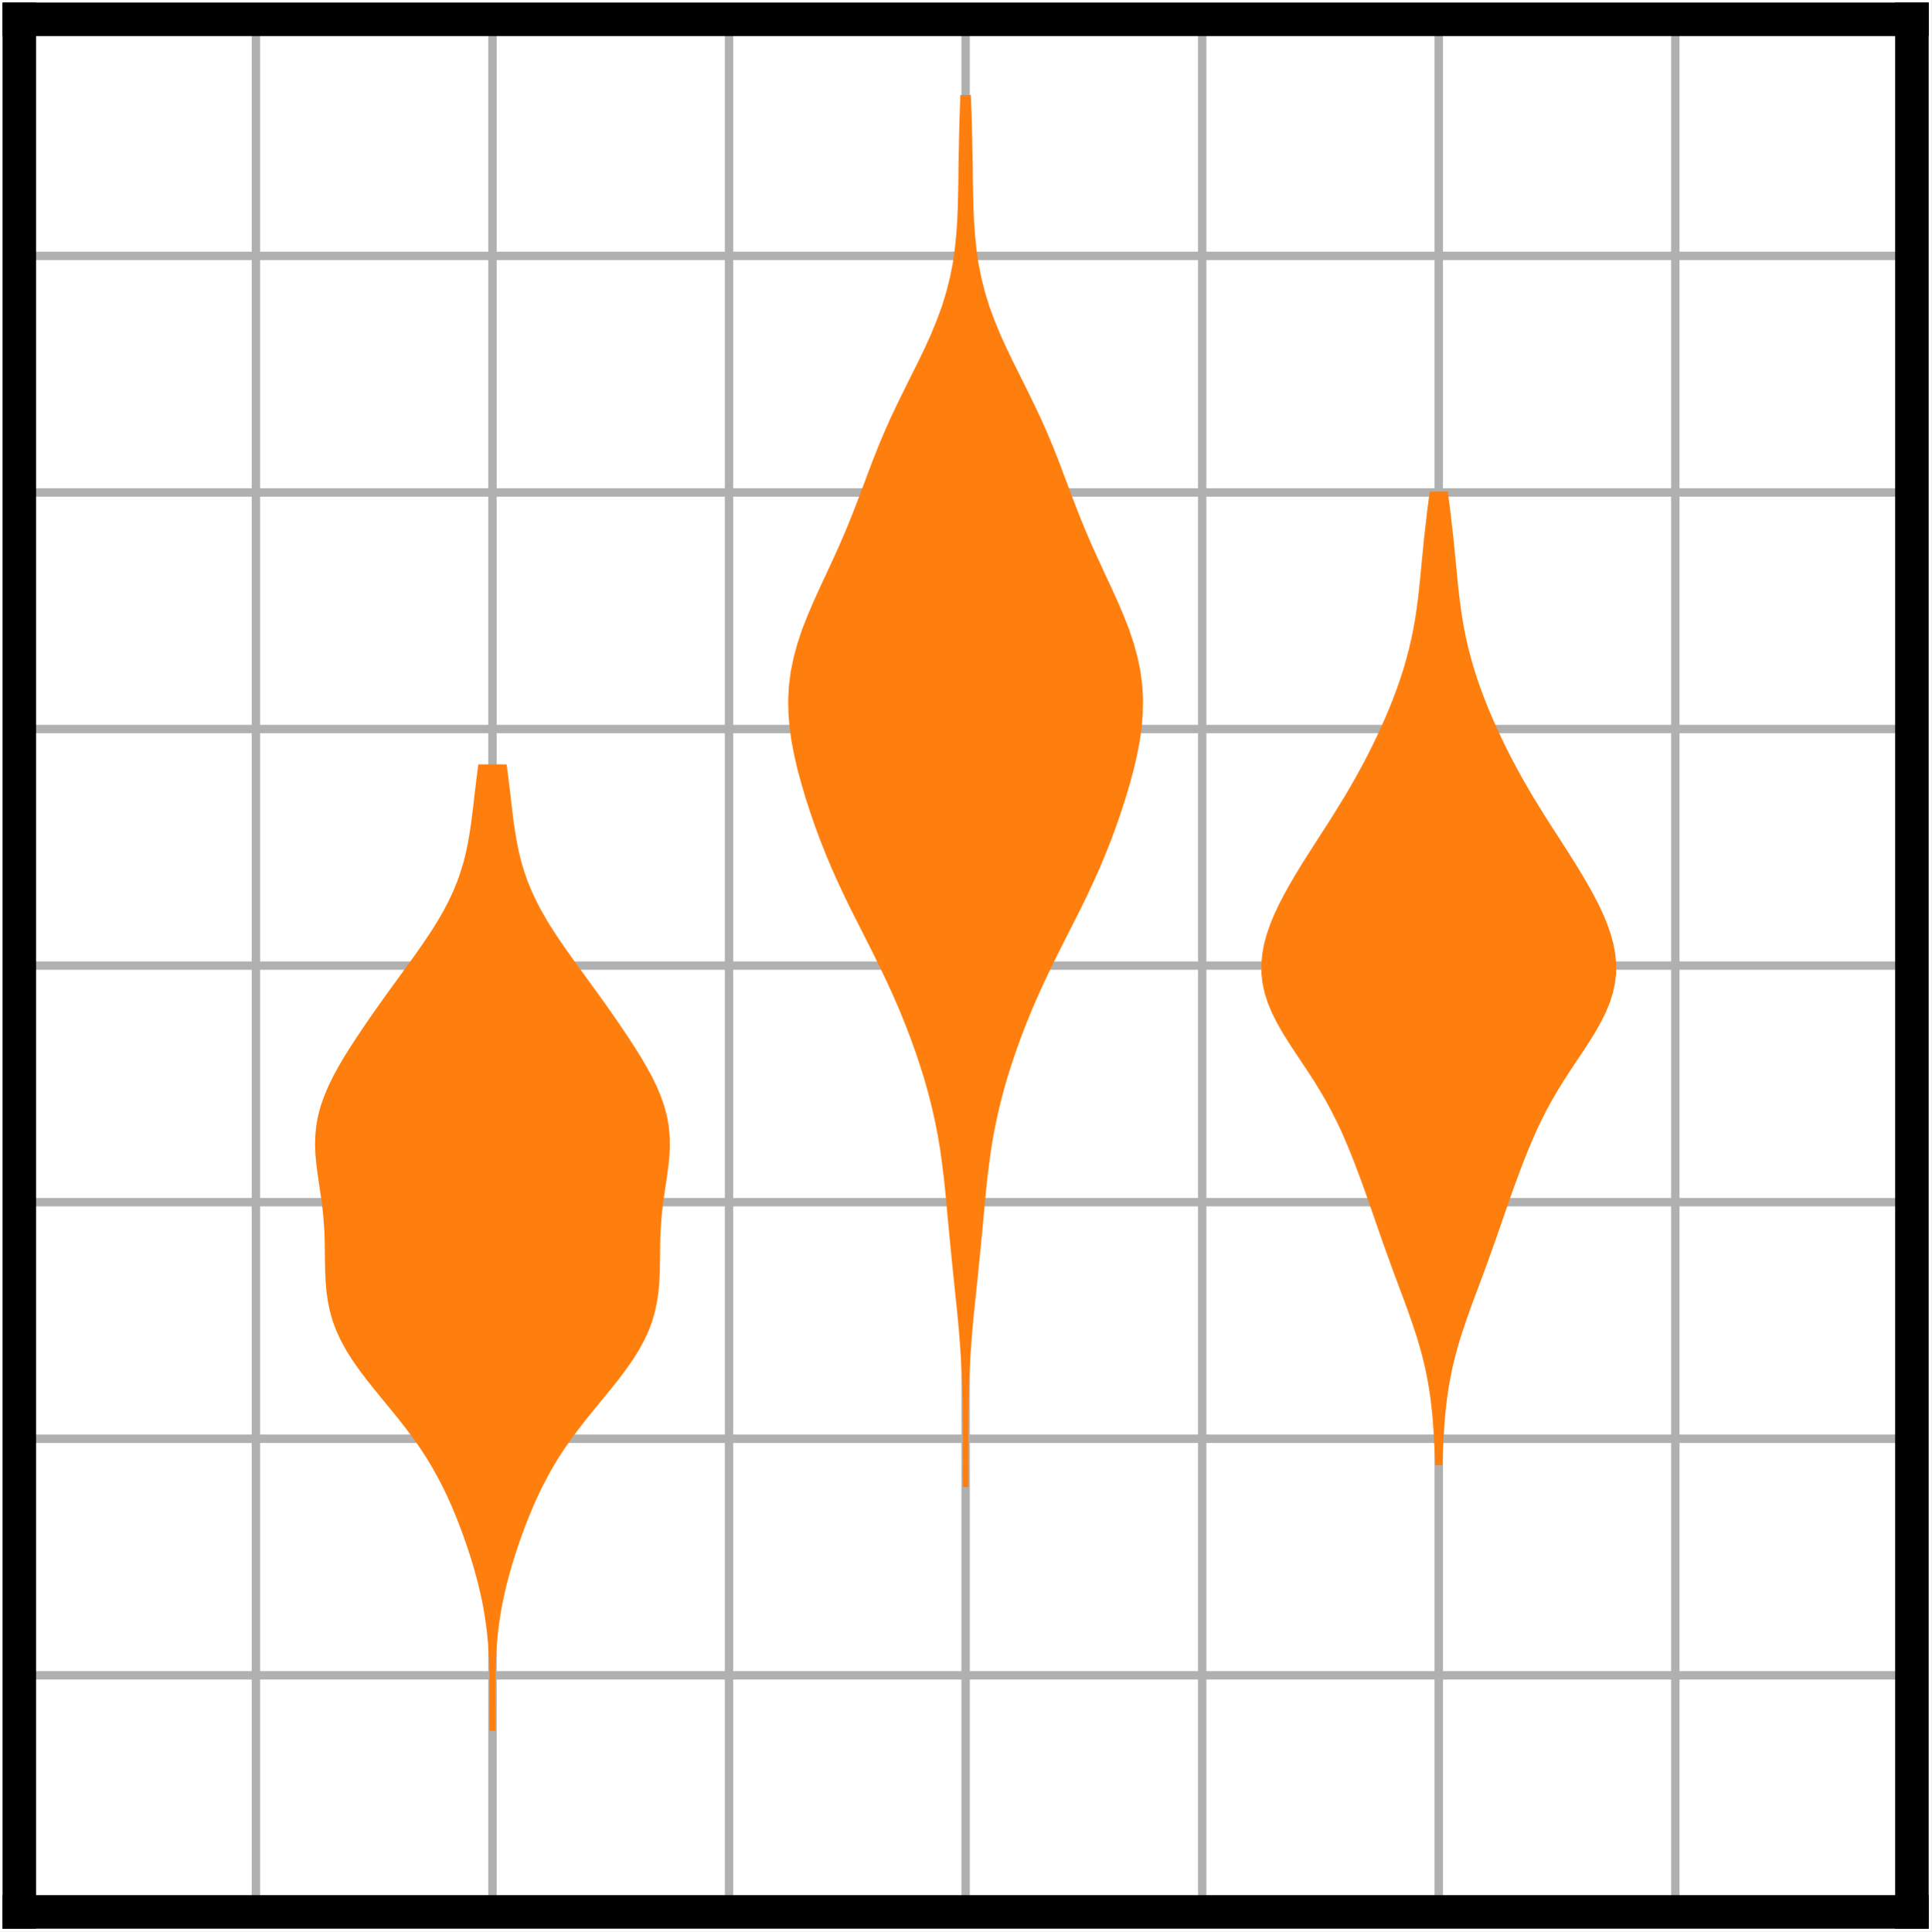
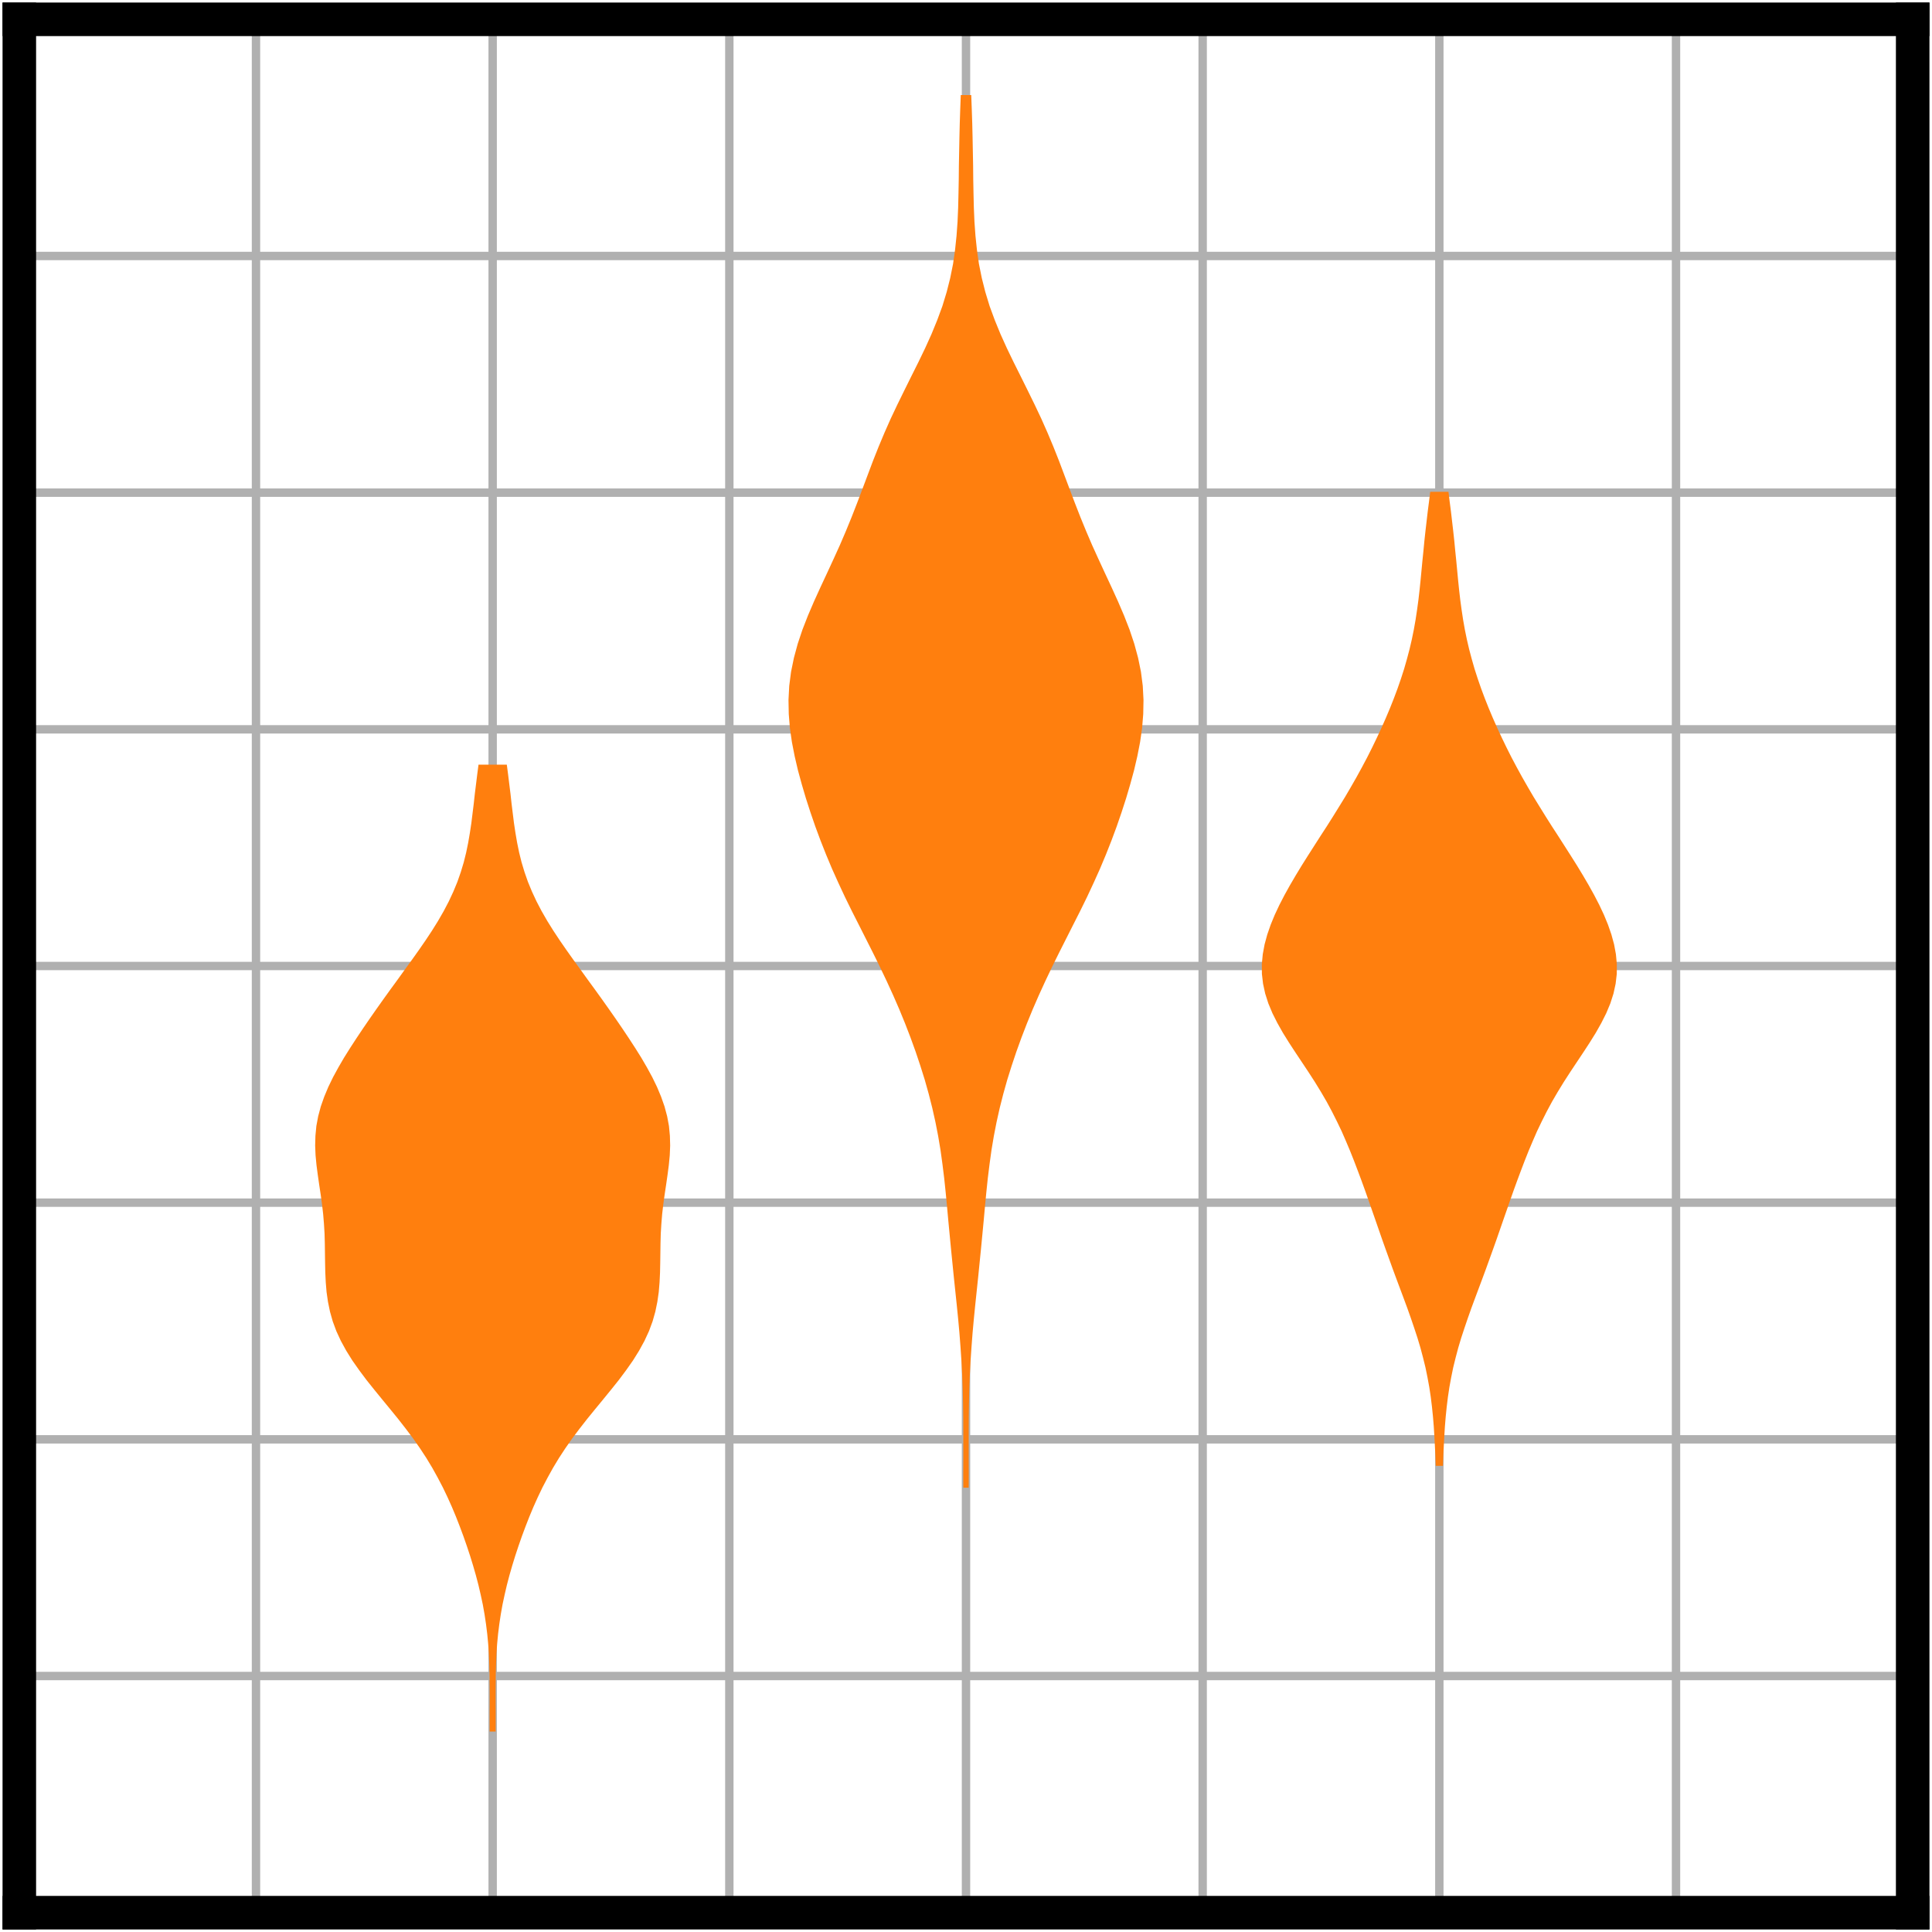
- <svg xmlns="http://www.w3.org/2000/svg" xmlns:xlink="http://www.w3.org/1999/xlink" height="28.8pt" version="1.1" viewBox="0 0 28.8 28.8" width="28.8pt">
+ <svg xmlns="http://www.w3.org/2000/svg" xmlns:xlink="http://www.w3.org/1999/xlink" height="100px" version="1.1" viewBox="0 0 28.8 28.8" width="100px">
  <defs>
    <style type="text/css">
*{stroke-linecap:butt;stroke-linejoin:round;}
  </style>
  </defs>
  <g id="figure_1">
    <g id="patch_1">
      <path d="M 0 28.8  L 28.8 28.8  L 28.8 0  L 0 0  z " style="fill:#ffffff;" />
    </g>
    <g id="axes_1">
      <g id="patch_2">
        <path d="M 0.288 28.512  L 28.512 28.512  L 28.512 0.288  L 0.288 0.288  z " style="fill:#ffffff;" />
      </g>
      <g id="matplotlib.axis_1">
        <g id="xtick_1">
          <g id="line2d_1">
            <path clip-path="url(#p4cf19512a3)" d="M 3.816 28.512  L 3.816 0.288  " style="fill:none;stroke:#b0b0b0;stroke-linecap:square;stroke-width:0.125;" />
          </g>
          <g id="line2d_2" />
          <g id="text_1">
            <defs>
              <path d="M 12.406 8.297  L 28.516 8.297  L 28.516 63.922  L 10.984 60.406  L 10.984 69.391  L 28.422 72.906  L 38.281 72.906  L 38.281 8.297  L 54.391 8.297  L 54.391 0  L 12.406 0  z " id="DejaVuSans-49" />
            </defs>
            <g transform="translate(0.63475 39.61044)scale(0.1 -0.1)">
              <use xlink:href="#DejaVuSans-49" />
            </g>
          </g>
        </g>
        <g id="xtick_2">
          <g id="line2d_3">
            <path clip-path="url(#p4cf19512a3)" d="M 7.344 28.512  L 7.344 0.288  " style="fill:none;stroke:#b0b0b0;stroke-linecap:square;stroke-width:0.125;" />
          </g>
          <g id="line2d_4" />
          <g id="text_2">
            <defs>
              <path d="M 19.188 8.297  L 53.609 8.297  L 53.609 0  L 7.328 0  L 7.328 8.297  Q 12.938 14.109 22.625 23.891  Q 32.328 33.688 34.812 36.531  Q 39.547 41.844 41.422 45.531  Q 43.312 49.219 43.312 52.781  Q 43.312 58.594 39.234 62.25  Q 35.156 65.922 28.609 65.922  Q 23.969 65.922 18.812 64.312  Q 13.672 62.703 7.812 59.422  L 7.812 69.391  Q 13.766 71.781 18.938 73  Q 24.125 74.219 28.422 74.219  Q 39.75 74.219 46.484 68.547  Q 53.219 62.891 53.219 53.422  Q 53.219 48.922 51.531 44.891  Q 49.859 40.875 45.406 35.406  Q 44.188 33.984 37.641 27.219  Q 31.109 20.453 19.188 8.297  z " id="DejaVuSans-50" />
            </defs>
            <g transform="translate(4.16275 39.61044)scale(0.1 -0.1)">
              <use xlink:href="#DejaVuSans-50" />
            </g>
          </g>
        </g>
        <g id="xtick_3">
          <g id="line2d_5">
            <path clip-path="url(#p4cf19512a3)" d="M 10.872 28.512  L 10.872 0.288  " style="fill:none;stroke:#b0b0b0;stroke-linecap:square;stroke-width:0.125;" />
          </g>
          <g id="line2d_6" />
          <g id="text_3">
            <defs>
              <path d="M 40.578 39.312  Q 47.656 37.797 51.625 33  Q 55.609 28.219 55.609 21.188  Q 55.609 10.406 48.188 4.484  Q 40.766 -1.422 27.094 -1.422  Q 22.516 -1.422 17.656 -0.516  Q 12.797 0.391 7.625 2.203  L 7.625 11.719  Q 11.719 9.328 16.594 8.109  Q 21.484 6.891 26.812 6.891  Q 36.078 6.891 40.938 10.547  Q 45.797 14.203 45.797 21.188  Q 45.797 27.641 41.281 31.266  Q 36.766 34.906 28.719 34.906  L 20.219 34.906  L 20.219 43.016  L 29.109 43.016  Q 36.375 43.016 40.234 45.922  Q 44.094 48.828 44.094 54.297  Q 44.094 59.906 40.109 62.906  Q 36.141 65.922 28.719 65.922  Q 24.656 65.922 20.016 65.031  Q 15.375 64.156 9.812 62.312  L 9.812 71.094  Q 15.438 72.656 20.344 73.438  Q 25.25 74.219 29.594 74.219  Q 40.828 74.219 47.359 69.109  Q 53.906 64.016 53.906 55.328  Q 53.906 49.266 50.438 45.094  Q 46.969 40.922 40.578 39.312  z " id="DejaVuSans-51" />
            </defs>
            <g transform="translate(7.69075 39.61044)scale(0.1 -0.1)">
              <use xlink:href="#DejaVuSans-51" />
            </g>
          </g>
        </g>
        <g id="xtick_4">
          <g id="line2d_7">
            <path clip-path="url(#p4cf19512a3)" d="M 14.4 28.512  L 14.4 0.288  " style="fill:none;stroke:#b0b0b0;stroke-linecap:square;stroke-width:0.125;" />
          </g>
          <g id="line2d_8" />
          <g id="text_4">
            <defs>
              <path d="M 37.797 64.312  L 12.891 25.391  L 37.797 25.391  z M 35.203 72.906  L 47.609 72.906  L 47.609 25.391  L 58.016 25.391  L 58.016 17.188  L 47.609 17.188  L 47.609 0  L 37.797 0  L 37.797 17.188  L 4.891 17.188  L 4.891 26.703  z " id="DejaVuSans-52" />
            </defs>
            <g transform="translate(11.21875 39.61044)scale(0.1 -0.1)">
              <use xlink:href="#DejaVuSans-52" />
            </g>
          </g>
        </g>
        <g id="xtick_5">
          <g id="line2d_9">
            <path clip-path="url(#p4cf19512a3)" d="M 17.928 28.512  L 17.928 0.288  " style="fill:none;stroke:#b0b0b0;stroke-linecap:square;stroke-width:0.125;" />
          </g>
          <g id="line2d_10" />
          <g id="text_5">
            <defs>
              <path d="M 10.797 72.906  L 49.516 72.906  L 49.516 64.594  L 19.828 64.594  L 19.828 46.734  Q 21.969 47.469 24.109 47.828  Q 26.266 48.188 28.422 48.188  Q 40.625 48.188 47.75 41.5  Q 54.891 34.812 54.891 23.391  Q 54.891 11.625 47.562 5.094  Q 40.234 -1.422 26.906 -1.422  Q 22.312 -1.422 17.547 -0.641  Q 12.797 0.141 7.719 1.703  L 7.719 11.625  Q 12.109 9.234 16.797 8.062  Q 21.484 6.891 26.703 6.891  Q 35.156 6.891 40.078 11.328  Q 45.016 15.766 45.016 23.391  Q 45.016 31 40.078 35.438  Q 35.156 39.891 26.703 39.891  Q 22.75 39.891 18.812 39.016  Q 14.891 38.141 10.797 36.281  z " id="DejaVuSans-53" />
            </defs>
            <g transform="translate(14.74675 39.61044)scale(0.1 -0.1)">
              <use xlink:href="#DejaVuSans-53" />
            </g>
          </g>
        </g>
        <g id="xtick_6">
          <g id="line2d_11">
            <path clip-path="url(#p4cf19512a3)" d="M 21.456 28.512  L 21.456 0.288  " style="fill:none;stroke:#b0b0b0;stroke-linecap:square;stroke-width:0.125;" />
          </g>
          <g id="line2d_12" />
          <g id="text_6">
            <defs>
              <path d="M 33.016 40.375  Q 26.375 40.375 22.484 35.828  Q 18.609 31.297 18.609 23.391  Q 18.609 15.531 22.484 10.953  Q 26.375 6.391 33.016 6.391  Q 39.656 6.391 43.531 10.953  Q 47.406 15.531 47.406 23.391  Q 47.406 31.297 43.531 35.828  Q 39.656 40.375 33.016 40.375  z M 52.594 71.297  L 52.594 62.312  Q 48.875 64.062 45.094 64.984  Q 41.312 65.922 37.594 65.922  Q 27.828 65.922 22.672 59.328  Q 17.531 52.734 16.797 39.406  Q 19.672 43.656 24.016 45.922  Q 28.375 48.188 33.594 48.188  Q 44.578 48.188 50.953 41.516  Q 57.328 34.859 57.328 23.391  Q 57.328 12.156 50.688 5.359  Q 44.047 -1.422 33.016 -1.422  Q 20.359 -1.422 13.672 8.266  Q 6.984 17.969 6.984 36.375  Q 6.984 53.656 15.188 63.938  Q 23.391 74.219 37.203 74.219  Q 40.922 74.219 44.703 73.484  Q 48.484 72.75 52.594 71.297  z " id="DejaVuSans-54" />
            </defs>
            <g transform="translate(18.27475 39.61044)scale(0.1 -0.1)">
              <use xlink:href="#DejaVuSans-54" />
            </g>
          </g>
        </g>
        <g id="xtick_7">
          <g id="line2d_13">
            <path clip-path="url(#p4cf19512a3)" d="M 24.984 28.512  L 24.984 0.288  " style="fill:none;stroke:#b0b0b0;stroke-linecap:square;stroke-width:0.125;" />
          </g>
          <g id="line2d_14" />
          <g id="text_7">
            <defs>
              <path d="M 8.203 72.906  L 55.078 72.906  L 55.078 68.703  L 28.609 0  L 18.312 0  L 43.219 64.594  L 8.203 64.594  z " id="DejaVuSans-55" />
            </defs>
            <g transform="translate(21.80275 39.61044)scale(0.1 -0.1)">
              <use xlink:href="#DejaVuSans-55" />
            </g>
          </g>
        </g>
      </g>
      <g id="matplotlib.axis_2">
        <g id="ytick_1">
          <g id="line2d_15">
            <path clip-path="url(#p4cf19512a3)" d="M 0.288 24.984  L 28.512 24.984  " style="fill:none;stroke:#b0b0b0;stroke-linecap:square;stroke-width:0.125;" />
          </g>
          <g id="line2d_16" />
          <g id="text_8">
            <g transform="translate(-9.5745 28.78322)scale(0.1 -0.1)">
              <use xlink:href="#DejaVuSans-49" />
            </g>
          </g>
        </g>
        <g id="ytick_2">
          <g id="line2d_17">
            <path clip-path="url(#p4cf19512a3)" d="M 0.288 21.456  L 28.512 21.456  " style="fill:none;stroke:#b0b0b0;stroke-linecap:square;stroke-width:0.125;" />
          </g>
          <g id="line2d_18" />
          <g id="text_9">
            <g transform="translate(-9.5745 25.25522)scale(0.1 -0.1)">
              <use xlink:href="#DejaVuSans-50" />
            </g>
          </g>
        </g>
        <g id="ytick_3">
          <g id="line2d_19">
            <path clip-path="url(#p4cf19512a3)" d="M 0.288 17.928  L 28.512 17.928  " style="fill:none;stroke:#b0b0b0;stroke-linecap:square;stroke-width:0.125;" />
          </g>
          <g id="line2d_20" />
          <g id="text_10">
            <g transform="translate(-9.5745 21.72722)scale(0.1 -0.1)">
              <use xlink:href="#DejaVuSans-51" />
            </g>
          </g>
        </g>
        <g id="ytick_4">
          <g id="line2d_21">
            <path clip-path="url(#p4cf19512a3)" d="M 0.288 14.4  L 28.512 14.4  " style="fill:none;stroke:#b0b0b0;stroke-linecap:square;stroke-width:0.125;" />
          </g>
          <g id="line2d_22" />
          <g id="text_11">
            <g transform="translate(-9.5745 18.19922)scale(0.1 -0.1)">
              <use xlink:href="#DejaVuSans-52" />
            </g>
          </g>
        </g>
        <g id="ytick_5">
          <g id="line2d_23">
            <path clip-path="url(#p4cf19512a3)" d="M 0.288 10.872  L 28.512 10.872  " style="fill:none;stroke:#b0b0b0;stroke-linecap:square;stroke-width:0.125;" />
          </g>
          <g id="line2d_24" />
          <g id="text_12">
            <g transform="translate(-9.5745 14.67122)scale(0.1 -0.1)">
              <use xlink:href="#DejaVuSans-53" />
            </g>
          </g>
        </g>
        <g id="ytick_6">
          <g id="line2d_25">
            <path clip-path="url(#p4cf19512a3)" d="M 0.288 7.344  L 28.512 7.344  " style="fill:none;stroke:#b0b0b0;stroke-linecap:square;stroke-width:0.125;" />
          </g>
          <g id="line2d_26" />
          <g id="text_13">
            <g transform="translate(-9.5745 11.14322)scale(0.1 -0.1)">
              <use xlink:href="#DejaVuSans-54" />
            </g>
          </g>
        </g>
        <g id="ytick_7">
          <g id="line2d_27">
            <path clip-path="url(#p4cf19512a3)" d="M 0.288 3.816  L 28.512 3.816  " style="fill:none;stroke:#b0b0b0;stroke-linecap:square;stroke-width:0.125;" />
          </g>
          <g id="line2d_28" />
          <g id="text_14">
            <g transform="translate(-9.5745 7.615219)scale(0.1 -0.1)">
              <use xlink:href="#DejaVuSans-55" />
            </g>
          </g>
        </g>
      </g>
      <g id="PolyCollection_1">
        <path clip-path="url(#p4cf19512a3)" d="M 7.389 25.812  L 7.299 25.812  L 7.299 25.666  L 7.299 25.521  L 7.3 25.375  L 7.3 25.23  L 7.299 25.084  L 7.297 24.938  L 7.293 24.793  L 7.287 24.647  L 7.277 24.502  L 7.263 24.356  L 7.245 24.211  L 7.223 24.065  L 7.197 23.919  L 7.166 23.774  L 7.132 23.628  L 7.094 23.483  L 7.052 23.337  L 7.007 23.191  L 6.959 23.046  L 6.908 22.9  L 6.854 22.755  L 6.797 22.609  L 6.736 22.463  L 6.671 22.318  L 6.601 22.172  L 6.525 22.027  L 6.444 21.881  L 6.356 21.735  L 6.261 21.59  L 6.159 21.444  L 6.05 21.299  L 5.936 21.153  L 5.818 21.008  L 5.698 20.862  L 5.579 20.716  L 5.463 20.571  L 5.354 20.425  L 5.252 20.28  L 5.161 20.134  L 5.081 19.988  L 5.014 19.843  L 4.96 19.697  L 4.919 19.552  L 4.889 19.406  L 4.868 19.26  L 4.856 19.115  L 4.849 18.969  L 4.846 18.824  L 4.844 18.678  L 4.842 18.533  L 4.838 18.387  L 4.829 18.241  L 4.817 18.096  L 4.8 17.95  L 4.78 17.805  L 4.758 17.659  L 4.737 17.513  L 4.718 17.368  L 4.704 17.222  L 4.698 17.077  L 4.702 16.931  L 4.716 16.785  L 4.743 16.64  L 4.782 16.494  L 4.833 16.349  L 4.894 16.203  L 4.965 16.057  L 5.044 15.912  L 5.129 15.766  L 5.22 15.621  L 5.315 15.475  L 5.412 15.33  L 5.512 15.184  L 5.614 15.038  L 5.717 14.893  L 5.822 14.747  L 5.928 14.602  L 6.033 14.456  L 6.139 14.31  L 6.242 14.165  L 6.343 14.019  L 6.439 13.874  L 6.53 13.728  L 6.614 13.582  L 6.69 13.437  L 6.758 13.291  L 6.818 13.146  L 6.869 13  L 6.913 12.854  L 6.949 12.709  L 6.979 12.563  L 7.004 12.418  L 7.026 12.272  L 7.044 12.127  L 7.062 11.981  L 7.078 11.835  L 7.096 11.69  L 7.114 11.544  L 7.133 11.399  L 7.555 11.399  L 7.555 11.399  L 7.574 11.544  L 7.592 11.69  L 7.61 11.835  L 7.626 11.981  L 7.644 12.127  L 7.662 12.272  L 7.684 12.418  L 7.709 12.563  L 7.739 12.709  L 7.775 12.854  L 7.819 13  L 7.87 13.146  L 7.93 13.291  L 7.998 13.437  L 8.074 13.582  L 8.158 13.728  L 8.249 13.874  L 8.345 14.019  L 8.446 14.165  L 8.549 14.31  L 8.655 14.456  L 8.76 14.602  L 8.866 14.747  L 8.971 14.893  L 9.074 15.038  L 9.176 15.184  L 9.276 15.33  L 9.373 15.475  L 9.468 15.621  L 9.559 15.766  L 9.644 15.912  L 9.723 16.057  L 9.794 16.203  L 9.855 16.349  L 9.906 16.494  L 9.945 16.64  L 9.972 16.785  L 9.986 16.931  L 9.99 17.077  L 9.984 17.222  L 9.97 17.368  L 9.951 17.513  L 9.93 17.659  L 9.908 17.805  L 9.888 17.95  L 9.871 18.096  L 9.859 18.241  L 9.85 18.387  L 9.846 18.533  L 9.844 18.678  L 9.842 18.824  L 9.839 18.969  L 9.832 19.115  L 9.82 19.26  L 9.799 19.406  L 9.769 19.552  L 9.728 19.697  L 9.674 19.843  L 9.607 19.988  L 9.527 20.134  L 9.436 20.28  L 9.334 20.425  L 9.225 20.571  L 9.109 20.716  L 8.99 20.862  L 8.87 21.008  L 8.752 21.153  L 8.638 21.299  L 8.529 21.444  L 8.427 21.59  L 8.332 21.735  L 8.244 21.881  L 8.163 22.027  L 8.087 22.172  L 8.017 22.318  L 7.952 22.463  L 7.891 22.609  L 7.834 22.755  L 7.78 22.9  L 7.729 23.046  L 7.681 23.191  L 7.636 23.337  L 7.594 23.483  L 7.556 23.628  L 7.522 23.774  L 7.491 23.919  L 7.465 24.065  L 7.443 24.211  L 7.425 24.356  L 7.411 24.502  L 7.401 24.647  L 7.395 24.793  L 7.391 24.938  L 7.389 25.084  L 7.388 25.23  L 7.388 25.375  L 7.389 25.521  L 7.389 25.666  L 7.389 25.812  z " style="fill:#ff7f0e;" />
      </g>
      <g id="PolyCollection_2">
        <path clip-path="url(#p4cf19512a3)" d="M 14.44 22.177  L 14.36 22.177  L 14.359 21.967  L 14.36 21.758  L 14.36 21.548  L 14.36 21.338  L 14.359 21.129  L 14.356 20.919  L 14.351 20.709  L 14.343 20.5  L 14.332 20.29  L 14.318 20.08  L 14.302 19.87  L 14.283 19.661  L 14.262 19.451  L 14.24 19.241  L 14.218 19.032  L 14.197 18.822  L 14.176 18.612  L 14.156 18.403  L 14.136 18.193  L 14.117 17.983  L 14.097 17.774  L 14.075 17.564  L 14.049 17.354  L 14.02 17.144  L 13.985 16.935  L 13.944 16.725  L 13.897 16.515  L 13.844 16.306  L 13.785 16.096  L 13.719 15.886  L 13.649 15.677  L 13.573 15.467  L 13.492 15.257  L 13.406 15.047  L 13.315 14.838  L 13.219 14.628  L 13.119 14.418  L 13.016 14.209  L 12.91 13.999  L 12.804 13.789  L 12.698 13.58  L 12.595 13.37  L 12.497 13.16  L 12.403 12.951  L 12.315 12.741  L 12.232 12.531  L 12.154 12.321  L 12.082 12.112  L 12.014 11.902  L 11.952 11.692  L 11.895 11.483  L 11.846 11.273  L 11.805 11.063  L 11.775 10.854  L 11.758 10.644  L 11.754 10.434  L 11.765 10.224  L 11.792 10.015  L 11.835 9.805  L 11.892 9.595  L 11.962 9.386  L 12.044 9.176  L 12.134 8.966  L 12.229 8.757  L 12.327 8.547  L 12.424 8.337  L 12.519 8.128  L 12.609 7.918  L 12.695 7.708  L 12.777 7.498  L 12.856 7.289  L 12.935 7.079  L 13.014 6.869  L 13.097 6.66  L 13.185 6.45  L 13.278 6.24  L 13.377 6.031  L 13.48 5.821  L 13.584 5.611  L 13.689 5.401  L 13.79 5.192  L 13.885 4.982  L 13.971 4.772  L 14.048 4.563  L 14.112 4.353  L 14.165 4.143  L 14.207 3.934  L 14.237 3.724  L 14.259 3.514  L 14.274 3.305  L 14.283 3.095  L 14.288 2.885  L 14.292 2.675  L 14.294 2.466  L 14.298 2.256  L 14.302 2.046  L 14.307 1.837  L 14.314 1.627  L 14.322 1.417  L 14.478 1.417  L 14.478 1.417  L 14.486 1.627  L 14.493 1.837  L 14.498 2.046  L 14.502 2.256  L 14.506 2.466  L 14.508 2.675  L 14.512 2.885  L 14.517 3.095  L 14.526 3.305  L 14.541 3.514  L 14.563 3.724  L 14.593 3.934  L 14.635 4.143  L 14.688 4.353  L 14.752 4.563  L 14.829 4.772  L 14.915 4.982  L 15.01 5.192  L 15.111 5.401  L 15.216 5.611  L 15.32 5.821  L 15.423 6.031  L 15.522 6.24  L 15.615 6.45  L 15.703 6.66  L 15.786 6.869  L 15.865 7.079  L 15.944 7.289  L 16.023 7.498  L 16.105 7.708  L 16.191 7.918  L 16.281 8.128  L 16.376 8.337  L 16.473 8.547  L 16.571 8.757  L 16.666 8.966  L 16.756 9.176  L 16.838 9.386  L 16.908 9.595  L 16.965 9.805  L 17.008 10.015  L 17.035 10.224  L 17.046 10.434  L 17.042 10.644  L 17.025 10.854  L 16.995 11.063  L 16.954 11.273  L 16.905 11.483  L 16.848 11.692  L 16.786 11.902  L 16.718 12.112  L 16.646 12.321  L 16.568 12.531  L 16.485 12.741  L 16.397 12.951  L 16.303 13.16  L 16.205 13.37  L 16.102 13.58  L 15.996 13.789  L 15.89 13.999  L 15.784 14.209  L 15.681 14.418  L 15.581 14.628  L 15.485 14.838  L 15.394 15.047  L 15.308 15.257  L 15.227 15.467  L 15.151 15.677  L 15.081 15.886  L 15.015 16.096  L 14.956 16.306  L 14.903 16.515  L 14.856 16.725  L 14.815 16.935  L 14.78 17.144  L 14.751 17.354  L 14.725 17.564  L 14.703 17.774  L 14.683 17.983  L 14.664 18.193  L 14.644 18.403  L 14.624 18.612  L 14.603 18.822  L 14.582 19.032  L 14.56 19.241  L 14.538 19.451  L 14.517 19.661  L 14.498 19.87  L 14.482 20.08  L 14.468 20.29  L 14.457 20.5  L 14.449 20.709  L 14.444 20.919  L 14.441 21.129  L 14.44 21.338  L 14.44 21.548  L 14.44 21.758  L 14.441 21.967  L 14.44 22.177  z " style="fill:#ff7f0e;" />
      </g>
      <g id="PolyCollection_3">
        <path clip-path="url(#p4cf19512a3)" d="M 21.51 21.851  L 21.402 21.851  L 21.397 21.704  L 21.39 21.558  L 21.382 21.411  L 21.373 21.264  L 21.361 21.118  L 21.346 20.971  L 21.328 20.824  L 21.306 20.678  L 21.279 20.531  L 21.249 20.384  L 21.213 20.238  L 21.174 20.091  L 21.13 19.944  L 21.082 19.798  L 21.032 19.651  L 20.98 19.504  L 20.926 19.358  L 20.871 19.211  L 20.816 19.064  L 20.762 18.918  L 20.709 18.771  L 20.656 18.624  L 20.604 18.478  L 20.553 18.331  L 20.502 18.184  L 20.451 18.038  L 20.4 17.891  L 20.348 17.744  L 20.295 17.598  L 20.24 17.451  L 20.184 17.304  L 20.126 17.158  L 20.064 17.011  L 20 16.864  L 19.93 16.718  L 19.856 16.571  L 19.777 16.424  L 19.692 16.278  L 19.602 16.131  L 19.507 15.984  L 19.41 15.838  L 19.312 15.691  L 19.216 15.544  L 19.125 15.398  L 19.042 15.251  L 18.968 15.104  L 18.907 14.958  L 18.86 14.811  L 18.828 14.664  L 18.811 14.518  L 18.81 14.371  L 18.824 14.224  L 18.851 14.078  L 18.891 13.931  L 18.942 13.784  L 19.002 13.638  L 19.071 13.491  L 19.147 13.344  L 19.228 13.198  L 19.314 13.051  L 19.403 12.904  L 19.495 12.758  L 19.589 12.611  L 19.683 12.464  L 19.778 12.318  L 19.871 12.171  L 19.962 12.024  L 20.052 11.878  L 20.138 11.731  L 20.222 11.584  L 20.302 11.438  L 20.38 11.291  L 20.454 11.144  L 20.525 10.997  L 20.593 10.851  L 20.658 10.704  L 20.72 10.557  L 20.778 10.411  L 20.833 10.264  L 20.884 10.117  L 20.931 9.971  L 20.973 9.824  L 21.012 9.677  L 21.046 9.531  L 21.076 9.384  L 21.102 9.237  L 21.124 9.091  L 21.144 8.944  L 21.161 8.797  L 21.176 8.651  L 21.19 8.504  L 21.204 8.357  L 21.219 8.211  L 21.233 8.064  L 21.249 7.917  L 21.266 7.771  L 21.283 7.624  L 21.302 7.477  L 21.32 7.331  L 21.592 7.331  L 21.592 7.331  L 21.61 7.477  L 21.629 7.624  L 21.646 7.771  L 21.663 7.917  L 21.679 8.064  L 21.693 8.211  L 21.708 8.357  L 21.722 8.504  L 21.736 8.651  L 21.751 8.797  L 21.768 8.944  L 21.788 9.091  L 21.81 9.237  L 21.836 9.384  L 21.866 9.531  L 21.9 9.677  L 21.939 9.824  L 21.981 9.971  L 22.028 10.117  L 22.079 10.264  L 22.134 10.411  L 22.192 10.557  L 22.254 10.704  L 22.319 10.851  L 22.387 10.997  L 22.458 11.144  L 22.532 11.291  L 22.61 11.438  L 22.69 11.584  L 22.774 11.731  L 22.86 11.878  L 22.95 12.024  L 23.041 12.171  L 23.134 12.318  L 23.229 12.464  L 23.323 12.611  L 23.417 12.758  L 23.509 12.904  L 23.598 13.051  L 23.684 13.198  L 23.765 13.344  L 23.841 13.491  L 23.91 13.638  L 23.97 13.784  L 24.021 13.931  L 24.061 14.078  L 24.088 14.224  L 24.102 14.371  L 24.101 14.518  L 24.084 14.664  L 24.052 14.811  L 24.005 14.958  L 23.944 15.104  L 23.87 15.251  L 23.787 15.398  L 23.696 15.544  L 23.6 15.691  L 23.502 15.838  L 23.405 15.984  L 23.31 16.131  L 23.22 16.278  L 23.135 16.424  L 23.056 16.571  L 22.982 16.718  L 22.912 16.864  L 22.848 17.011  L 22.786 17.158  L 22.728 17.304  L 22.672 17.451  L 22.617 17.598  L 22.564 17.744  L 22.512 17.891  L 22.461 18.038  L 22.41 18.184  L 22.359 18.331  L 22.308 18.478  L 22.256 18.624  L 22.203 18.771  L 22.15 18.918  L 22.096 19.064  L 22.041 19.211  L 21.986 19.358  L 21.932 19.504  L 21.88 19.651  L 21.83 19.798  L 21.782 19.944  L 21.738 20.091  L 21.699 20.238  L 21.663 20.384  L 21.633 20.531  L 21.606 20.678  L 21.584 20.824  L 21.566 20.971  L 21.551 21.118  L 21.539 21.264  L 21.53 21.411  L 21.522 21.558  L 21.515 21.704  L 21.51 21.851  z " style="fill:#ff7f0e;" />
      </g>
      <g id="patch_3">
        <path d="M 0.288 28.512  L 0.288 0.288  " style="fill:none;stroke:#000000;stroke-linecap:square;stroke-linejoin:miter;stroke-width:0.5;" />
      </g>
      <g id="patch_4">
        <path d="M 28.512 28.512  L 28.512 0.288  " style="fill:none;stroke:#000000;stroke-linecap:square;stroke-linejoin:miter;stroke-width:0.5;" />
      </g>
      <g id="patch_5">
        <path d="M 0.288 28.512  L 28.512 28.512  " style="fill:none;stroke:#000000;stroke-linecap:square;stroke-linejoin:miter;stroke-width:0.5;" />
      </g>
      <g id="patch_6">
        <path d="M 0.288 0.288  L 28.512 0.288  " style="fill:none;stroke:#000000;stroke-linecap:square;stroke-linejoin:miter;stroke-width:0.5;" />
      </g>
    </g>
  </g>
  <defs>
    <clipPath id="p4cf19512a3">
      <rect height="28.224" width="28.224" x="0.288" y="0.288" />
    </clipPath>
  </defs>
</svg>
